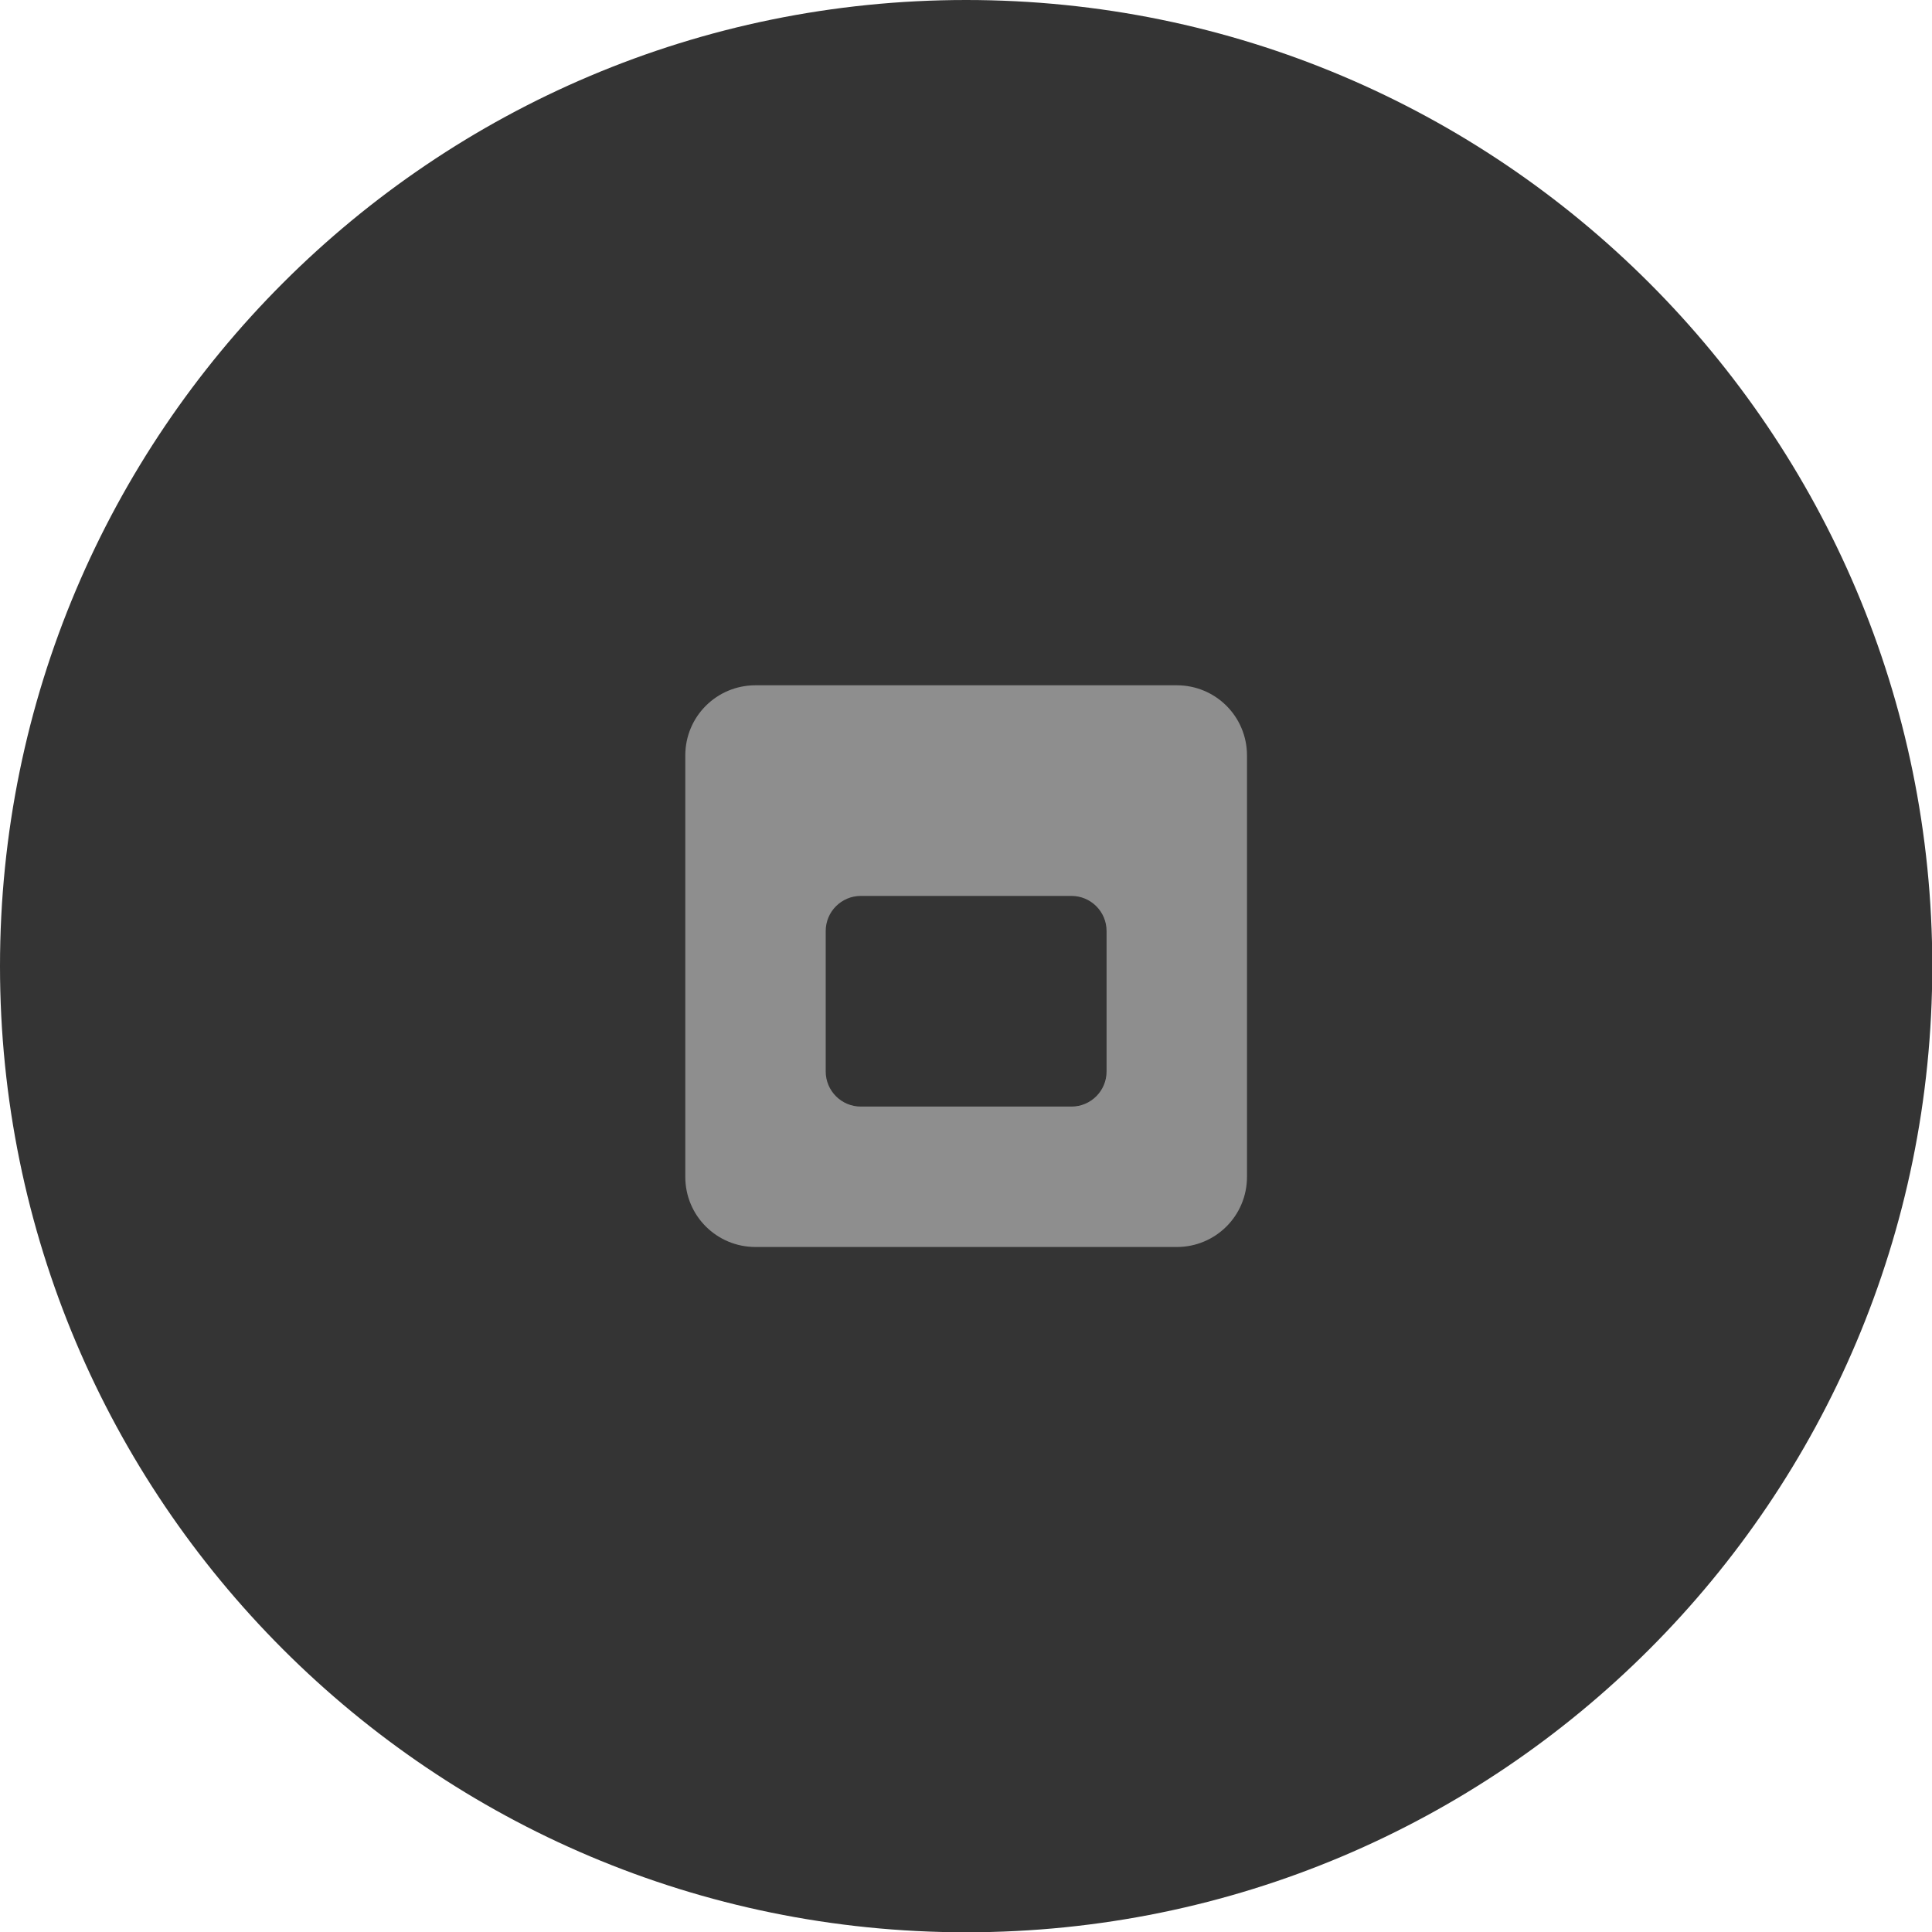
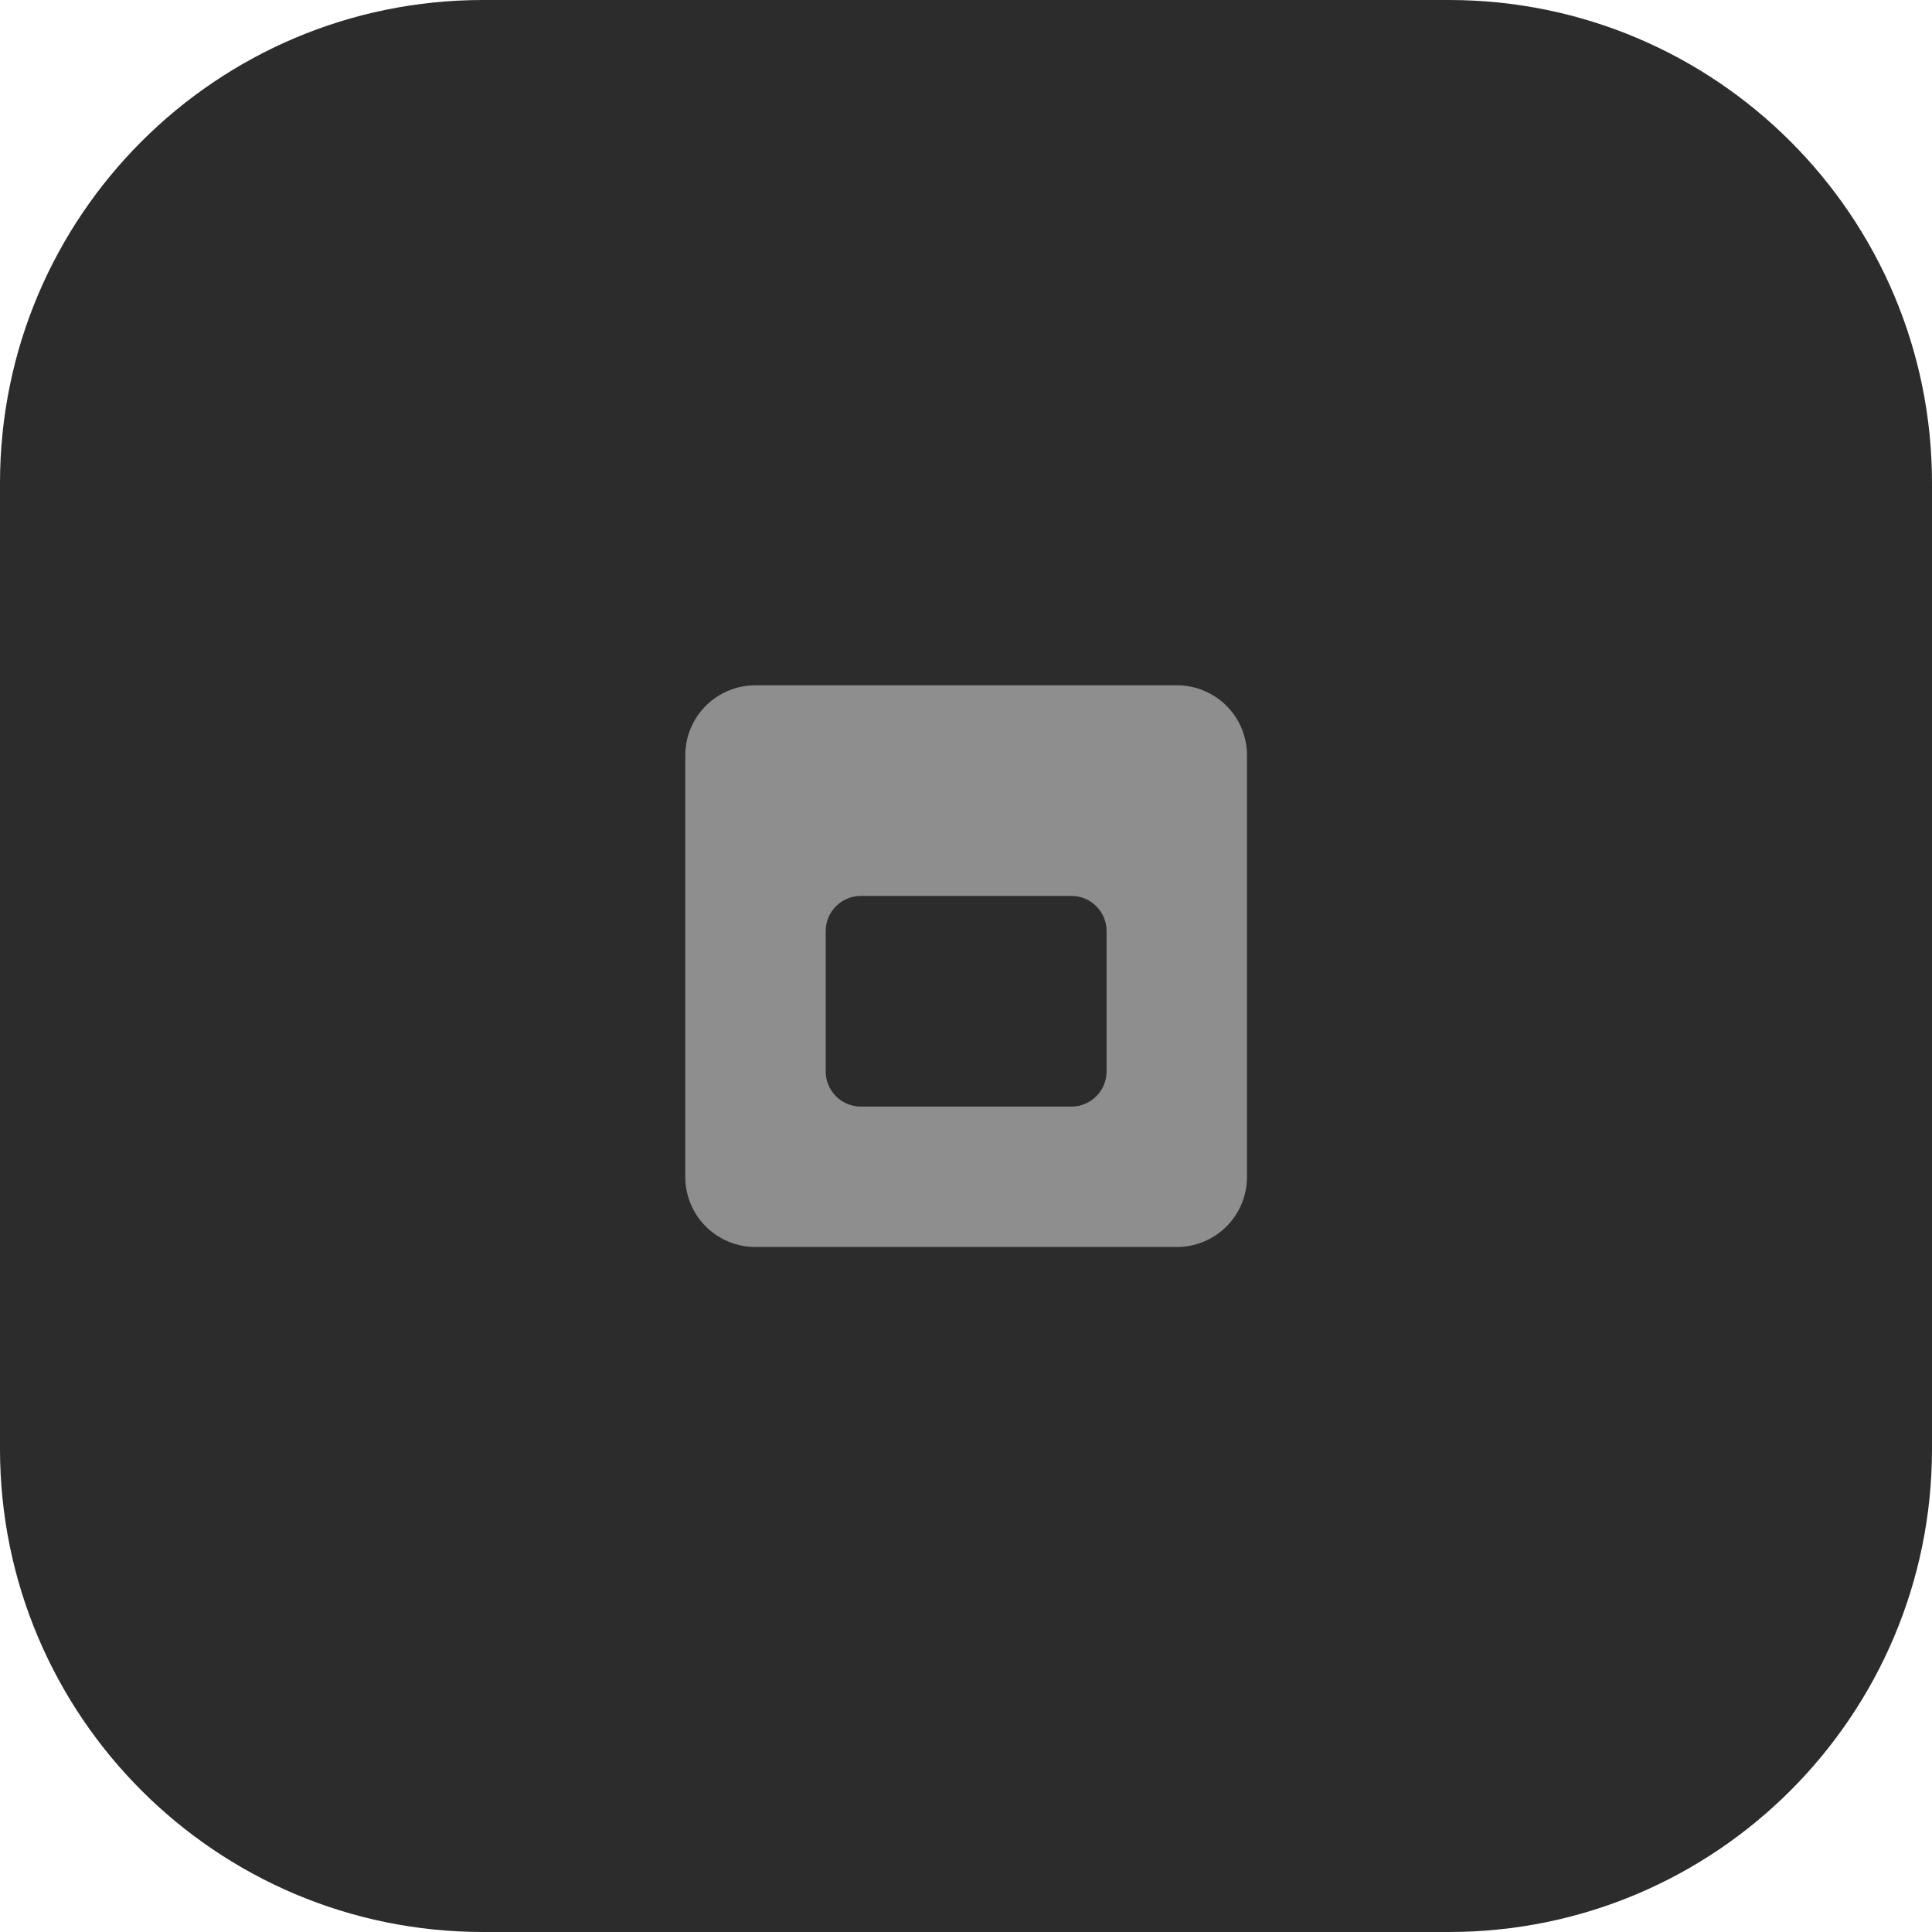
<svg xmlns="http://www.w3.org/2000/svg" width="26" height="26" viewBox="0 0 6.879 6.879" version="1.1" id="svg1">
  <defs id="defs1" />
  <g id="layer1">
-     <circle style="fill:#343434;fill-opacity:1;stroke:none;stroke-width:0.529;stroke-linecap:square;stroke-dasharray:none;stroke-opacity:1" id="circle2" cx="3.44" cy="3.44" r="3.44" />
+     <rect style="font-variation-settings:'STYL' 300;fill:#2c2c2c;fill-opacity:1;stroke-width:4" id="rect1" width="6.879" height="6.879" x="0" y="0" ry="1.72" />
    <path style="fill:#8e8e8e" d="M 2.69 2.44 C 2.552 2.44 2.44 2.551 2.44 2.69 L 2.44 4.19 C 2.44 4.329 2.552 4.44 2.69 4.44 L 4.19 4.44 C 4.328 4.44 4.44 4.329 4.44 4.19 L 4.44 2.69 C 4.44 2.551 4.328 2.44 4.19 2.44 L 2.69 2.44 Z M 3.065 3.19 L 3.815 3.19 C 3.884 3.19 3.94 3.246 3.94 3.315 L 3.94 3.815 C 3.94 3.884 3.884 3.94 3.815 3.94 L 3.065 3.94 C 2.996 3.94 2.94 3.884 2.94 3.815 L 2.94 3.315 C 2.94 3.246 2.996 3.19 3.065 3.19 Z" />
  </g>
</svg>
